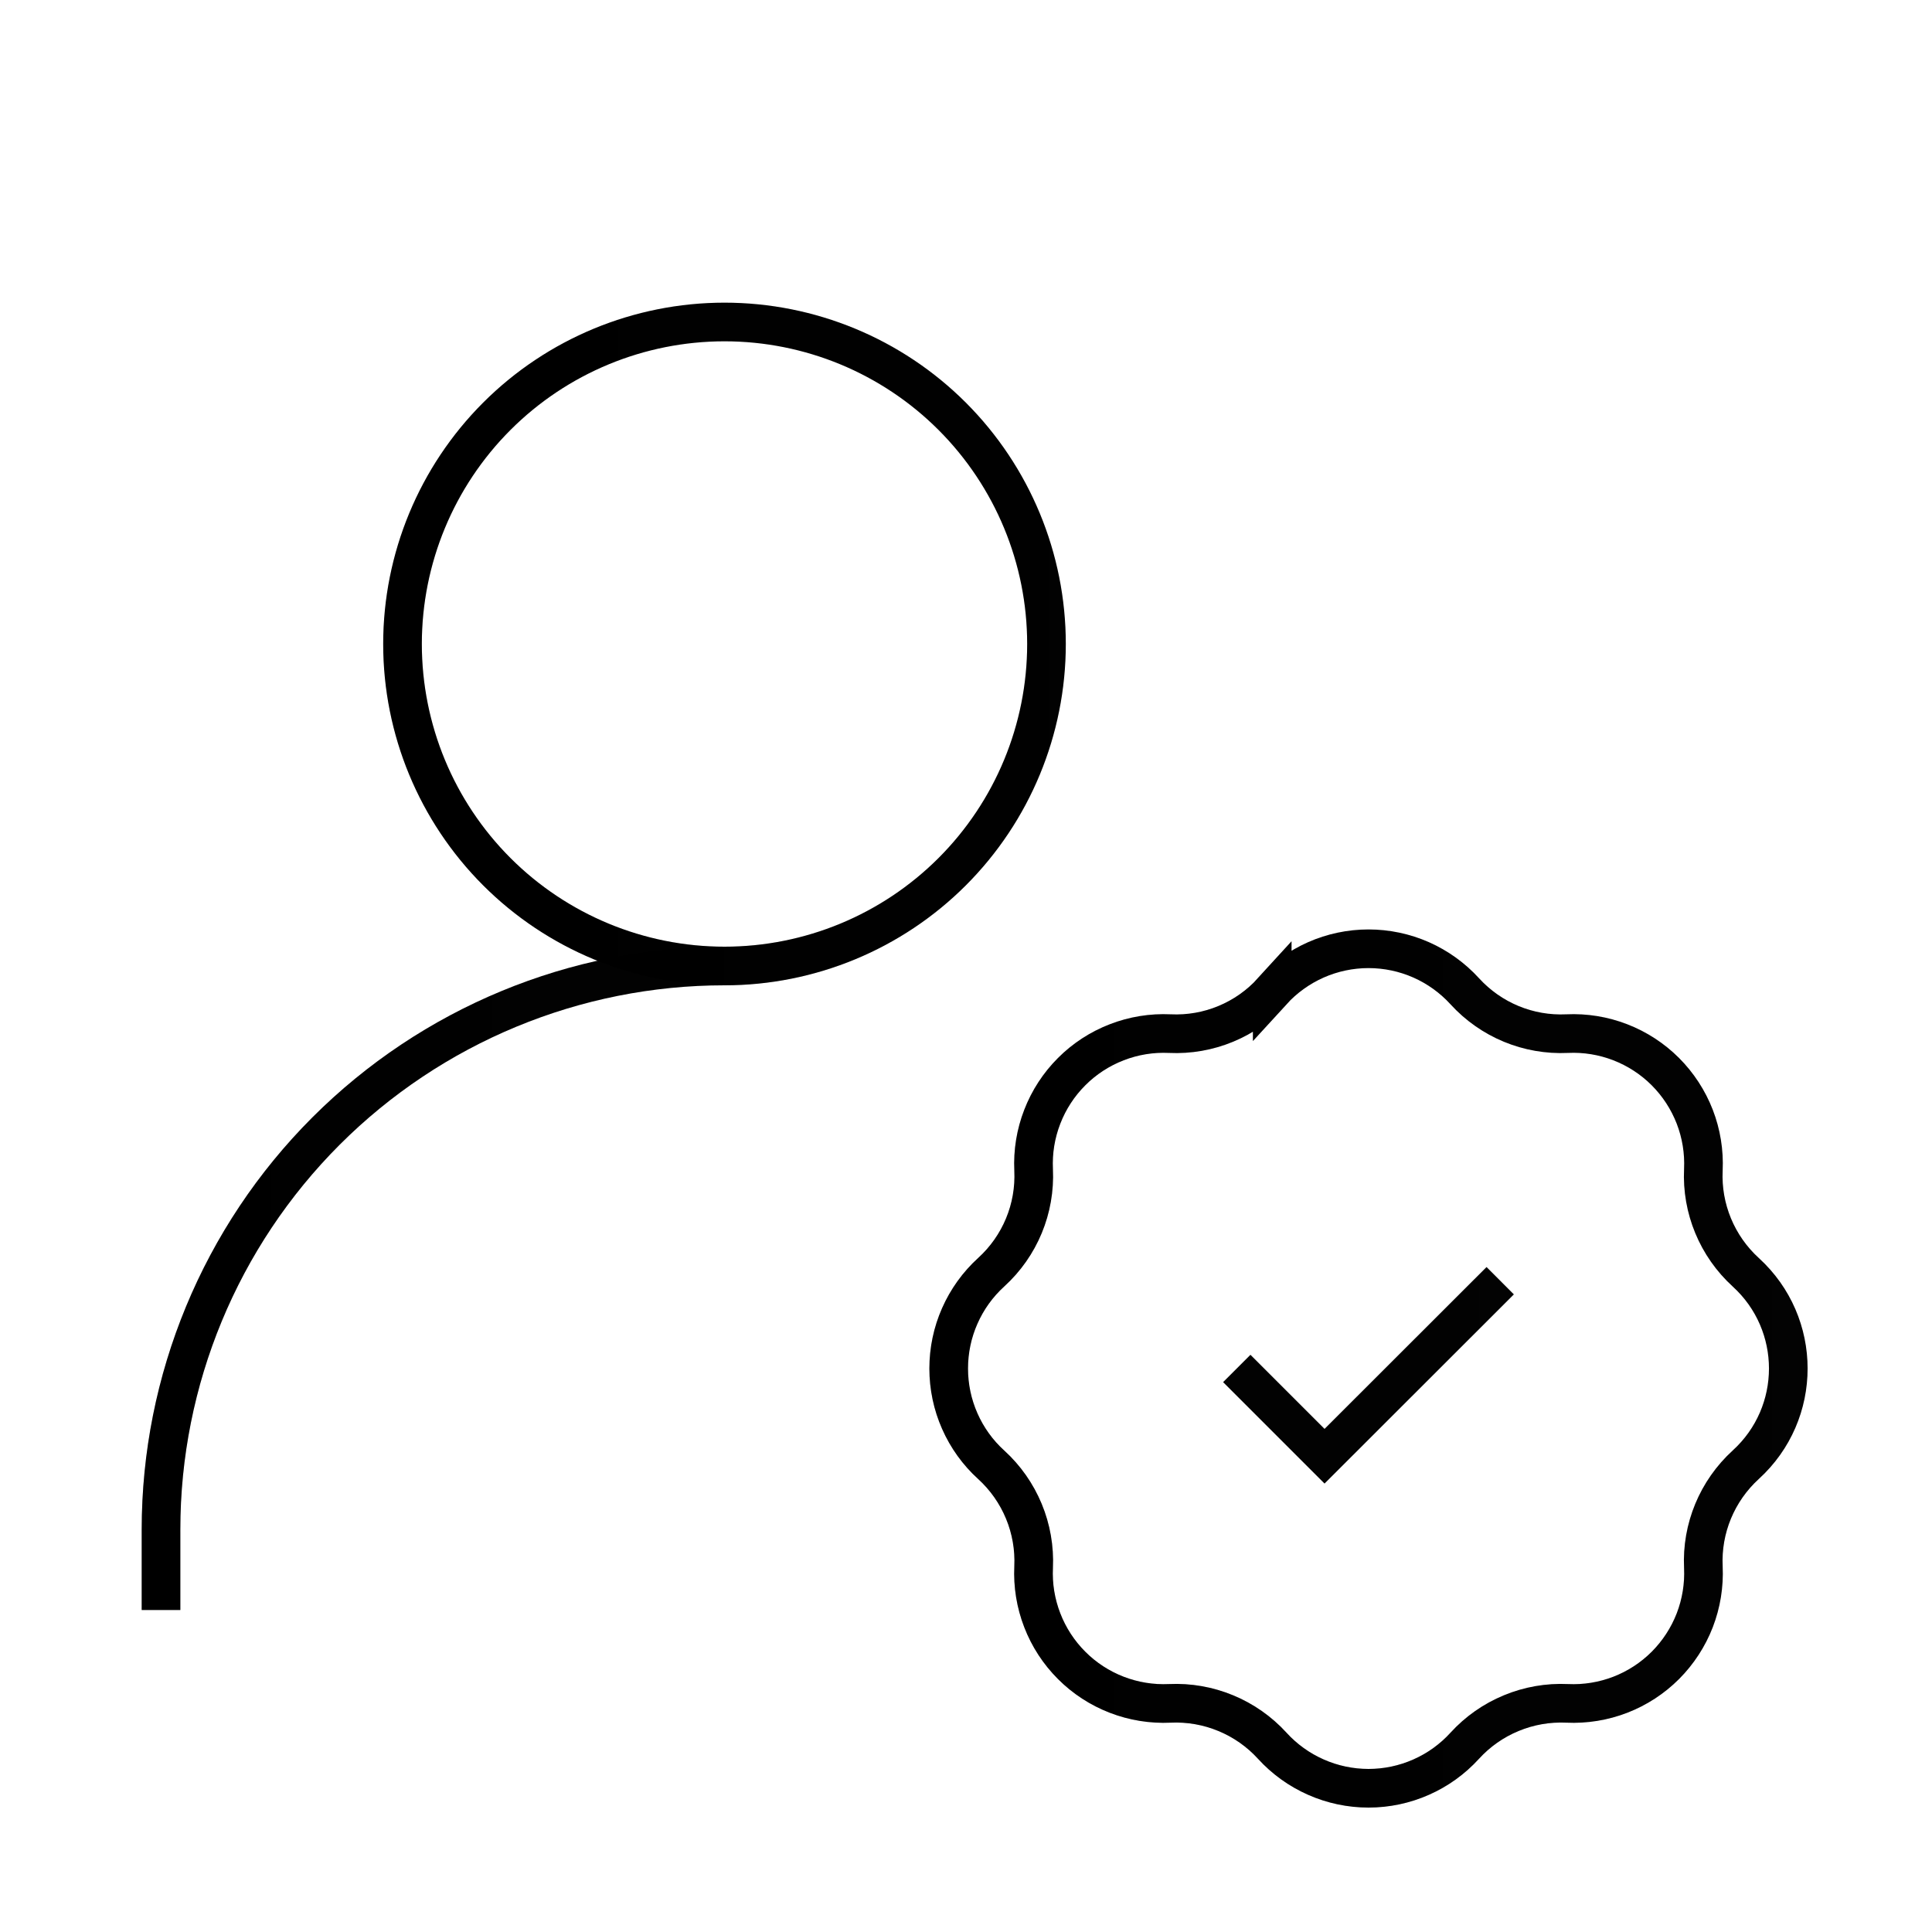
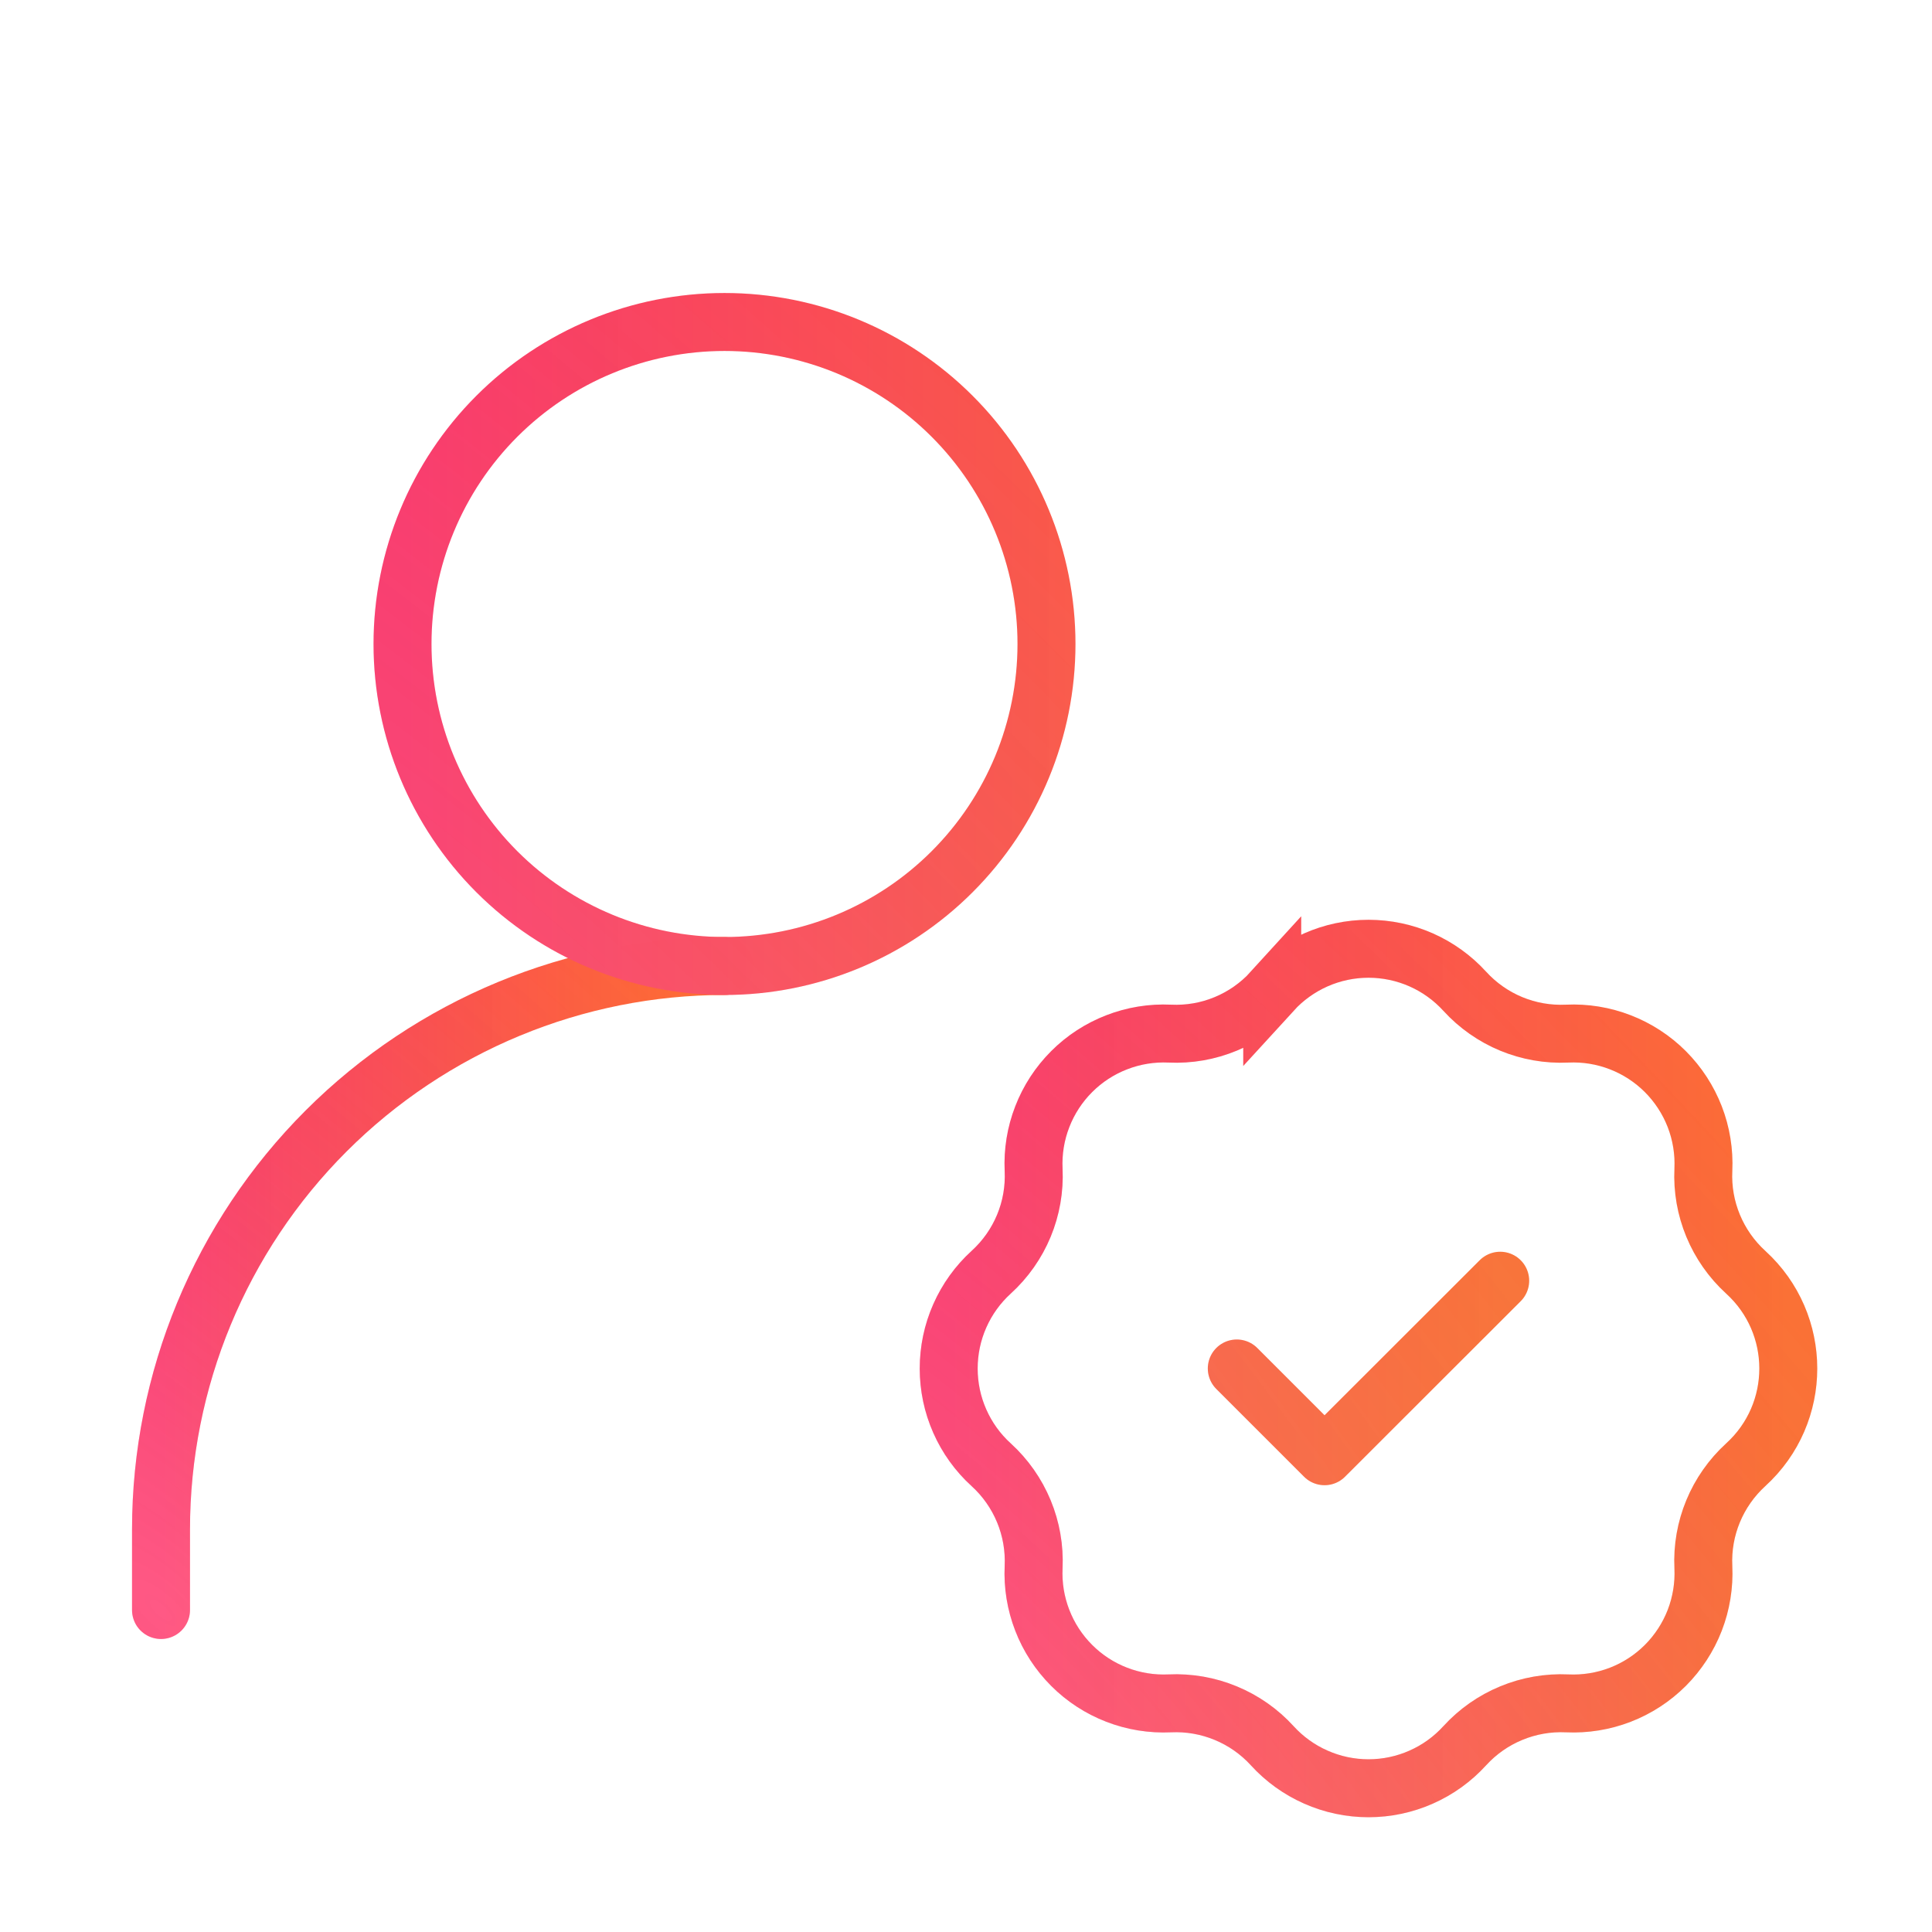
<svg xmlns="http://www.w3.org/2000/svg" width="50" height="50" viewBox="0 0 50 50" fill="none">
-   <path d="M4.167 41.667V39.583C4.167 35.716 5.703 32.006 8.438 29.271C11.173 26.537 14.882 25 18.75 25" stroke="url(#paint0_linear_173_530)" strokeWidth="1.5" strokeLinecap="round" strokeLinejoin="round" />
-   <path d="M4.167 41.667V39.583C4.167 35.716 5.703 32.006 8.438 29.271C11.173 26.537 14.882 25 18.75 25" stroke="url(#paint1_radial_173_530)" stroke-opacity="0.2" strokeWidth="1.5" strokeLinecap="round" strokeLinejoin="round" />
-   <path d="M32.925 25.654C33.241 25.308 33.626 25.031 34.055 24.841C34.484 24.652 34.948 24.554 35.417 24.554C35.886 24.554 36.35 24.652 36.779 24.841C37.208 25.031 37.592 25.308 37.908 25.654C38.585 26.396 39.554 26.798 40.558 26.75C41.027 26.728 41.495 26.804 41.933 26.974C42.37 27.143 42.768 27.402 43.1 27.734C43.431 28.066 43.69 28.463 43.86 28.901C44.029 29.338 44.105 29.806 44.083 30.275C44.035 31.277 44.438 32.248 45.179 32.925C46.648 34.263 46.648 36.571 45.179 37.908C44.438 38.586 44.035 39.554 44.083 40.558C44.105 41.027 44.029 41.495 43.86 41.933C43.69 42.371 43.431 42.768 43.1 43.1C42.768 43.432 42.37 43.691 41.933 43.86C41.495 44.029 41.027 44.105 40.558 44.083C40.063 44.06 39.569 44.146 39.111 44.336C38.653 44.525 38.242 44.813 37.908 45.179C37.592 45.526 37.208 45.803 36.779 45.992C36.35 46.182 35.886 46.28 35.417 46.28C34.948 46.28 34.484 46.182 34.055 45.992C33.626 45.803 33.241 45.526 32.925 45.179C32.591 44.813 32.18 44.525 31.722 44.336C31.264 44.146 30.77 44.06 30.275 44.083C29.806 44.105 29.338 44.029 28.901 43.86C28.463 43.691 28.065 43.432 27.734 43.1C27.402 42.768 27.143 42.371 26.974 41.933C26.804 41.495 26.728 41.027 26.75 40.558C26.773 40.063 26.687 39.569 26.497 39.111C26.307 38.653 26.019 38.242 25.652 37.908C25.305 37.593 25.028 37.208 24.839 36.779C24.649 36.35 24.552 35.886 24.552 35.417C24.552 34.948 24.649 34.484 24.839 34.055C25.028 33.626 25.305 33.241 25.652 32.925C26.396 32.248 26.798 31.279 26.75 30.275C26.728 29.806 26.804 29.338 26.974 28.901C27.143 28.463 27.402 28.066 27.734 27.734C28.065 27.402 28.463 27.143 28.901 26.974C29.338 26.804 29.806 26.728 30.275 26.75C31.277 26.798 32.248 26.396 32.925 25.652V25.654Z" stroke="url(#paint2_linear_173_530)" strokeWidth="1.5" />
-   <path d="M32.925 25.654C33.241 25.308 33.626 25.031 34.055 24.841C34.484 24.652 34.948 24.554 35.417 24.554C35.886 24.554 36.35 24.652 36.779 24.841C37.208 25.031 37.592 25.308 37.908 25.654C38.585 26.396 39.554 26.798 40.558 26.75C41.027 26.728 41.495 26.804 41.933 26.974C42.37 27.143 42.768 27.402 43.1 27.734C43.431 28.066 43.69 28.463 43.86 28.901C44.029 29.338 44.105 29.806 44.083 30.275C44.035 31.277 44.438 32.248 45.179 32.925C46.648 34.263 46.648 36.571 45.179 37.908C44.438 38.586 44.035 39.554 44.083 40.558C44.105 41.027 44.029 41.495 43.86 41.933C43.69 42.371 43.431 42.768 43.1 43.1C42.768 43.432 42.37 43.691 41.933 43.86C41.495 44.029 41.027 44.105 40.558 44.083C40.063 44.06 39.569 44.146 39.111 44.336C38.653 44.525 38.242 44.813 37.908 45.179C37.592 45.526 37.208 45.803 36.779 45.992C36.35 46.182 35.886 46.28 35.417 46.28C34.948 46.28 34.484 46.182 34.055 45.992C33.626 45.803 33.241 45.526 32.925 45.179C32.591 44.813 32.18 44.525 31.722 44.336C31.264 44.146 30.77 44.06 30.275 44.083C29.806 44.105 29.338 44.029 28.901 43.86C28.463 43.691 28.065 43.432 27.734 43.1C27.402 42.768 27.143 42.371 26.974 41.933C26.804 41.495 26.728 41.027 26.75 40.558C26.773 40.063 26.687 39.569 26.497 39.111C26.307 38.653 26.019 38.242 25.652 37.908C25.305 37.593 25.028 37.208 24.839 36.779C24.649 36.35 24.552 35.886 24.552 35.417C24.552 34.948 24.649 34.484 24.839 34.055C25.028 33.626 25.305 33.241 25.652 32.925C26.396 32.248 26.798 31.279 26.75 30.275C26.728 29.806 26.804 29.338 26.974 28.901C27.143 28.463 27.402 28.066 27.734 27.734C28.065 27.402 28.463 27.143 28.901 26.974C29.338 26.804 29.806 26.728 30.275 26.75C31.277 26.798 32.248 26.396 32.925 25.652V25.654Z" stroke="url(#paint3_radial_173_530)" stroke-opacity="0.2" strokeWidth="1.5" />
-   <path d="M32.008 35.416L34.279 37.687L38.825 33.145M18.75 25C20.96 25 23.08 24.122 24.643 22.559C26.205 20.996 27.083 18.877 27.083 16.666C27.083 14.456 26.205 12.337 24.643 10.774C23.08 9.211 20.96 8.333 18.75 8.333C16.54 8.333 14.42 9.211 12.857 10.774C11.295 12.337 10.417 14.456 10.417 16.666C10.417 18.877 11.295 20.996 12.857 22.559C14.42 24.122 16.54 25 18.75 25Z" stroke="url(#paint4_linear_173_530)" strokeWidth="1.5" strokeLinecap="round" strokeLinejoin="round" />
-   <path d="M32.008 35.416L34.279 37.687L38.825 33.145M18.75 25C20.96 25 23.08 24.122 24.643 22.559C26.205 20.996 27.083 18.877 27.083 16.666C27.083 14.456 26.205 12.337 24.643 10.774C23.08 9.211 20.96 8.333 18.75 8.333C16.54 8.333 14.42 9.211 12.857 10.774C11.295 12.337 10.417 14.456 10.417 16.666C10.417 18.877 11.295 20.996 12.857 22.559C14.42 24.122 16.54 25 18.75 25Z" stroke="url(#paint5_radial_173_530)" stroke-opacity="0.2" strokeWidth="1.5" strokeLinecap="round" strokeLinejoin="round" />
+   <path d="M4.167 41.667V39.583C4.167 35.716 5.703 32.006 8.438 29.271C11.173 26.537 14.882 25 18.75 25" stroke="url(#paint0_linear_173_530)" stroke-width="1.5" stroke-linecap="round" stroke-linejoin="round" />
+   <path d="M4.167 41.667V39.583C4.167 35.716 5.703 32.006 8.438 29.271C11.173 26.537 14.882 25 18.75 25" stroke="url(#paint1_radial_173_530)" stroke-opacity="0.2" stroke-width="1.5" stroke-linecap="round" stroke-linejoin="round" />
+   <path d="M32.925 25.654C33.241 25.308 33.626 25.031 34.055 24.841C34.484 24.652 34.948 24.554 35.417 24.554C35.886 24.554 36.35 24.652 36.779 24.841C37.208 25.031 37.592 25.308 37.908 25.654C38.585 26.396 39.554 26.798 40.558 26.75C41.027 26.728 41.495 26.804 41.933 26.974C42.37 27.143 42.768 27.402 43.1 27.734C43.431 28.066 43.69 28.463 43.86 28.901C44.029 29.338 44.105 29.806 44.083 30.275C44.035 31.277 44.438 32.248 45.179 32.925C46.648 34.263 46.648 36.571 45.179 37.908C44.438 38.586 44.035 39.554 44.083 40.558C44.105 41.027 44.029 41.495 43.86 41.933C43.69 42.371 43.431 42.768 43.1 43.1C42.768 43.432 42.37 43.691 41.933 43.86C41.495 44.029 41.027 44.105 40.558 44.083C40.063 44.06 39.569 44.146 39.111 44.336C38.653 44.525 38.242 44.813 37.908 45.179C37.592 45.526 37.208 45.803 36.779 45.992C36.35 46.182 35.886 46.28 35.417 46.28C34.948 46.28 34.484 46.182 34.055 45.992C33.626 45.803 33.241 45.526 32.925 45.179C32.591 44.813 32.18 44.525 31.722 44.336C31.264 44.146 30.77 44.06 30.275 44.083C29.806 44.105 29.338 44.029 28.901 43.86C28.463 43.691 28.065 43.432 27.734 43.1C27.402 42.768 27.143 42.371 26.974 41.933C26.804 41.495 26.728 41.027 26.75 40.558C26.773 40.063 26.687 39.569 26.497 39.111C26.307 38.653 26.019 38.242 25.652 37.908C25.305 37.593 25.028 37.208 24.839 36.779C24.649 36.35 24.552 35.886 24.552 35.417C24.552 34.948 24.649 34.484 24.839 34.055C25.028 33.626 25.305 33.241 25.652 32.925C26.396 32.248 26.798 31.279 26.75 30.275C26.728 29.806 26.804 29.338 26.974 28.901C27.143 28.463 27.402 28.066 27.734 27.734C28.065 27.402 28.463 27.143 28.901 26.974C29.338 26.804 29.806 26.728 30.275 26.75C31.277 26.798 32.248 26.396 32.925 25.652V25.654Z" stroke="url(#paint2_linear_173_530)" stroke-width="1.5" />
+   <path d="M32.925 25.654C33.241 25.308 33.626 25.031 34.055 24.841C34.484 24.652 34.948 24.554 35.417 24.554C35.886 24.554 36.35 24.652 36.779 24.841C37.208 25.031 37.592 25.308 37.908 25.654C38.585 26.396 39.554 26.798 40.558 26.75C41.027 26.728 41.495 26.804 41.933 26.974C42.37 27.143 42.768 27.402 43.1 27.734C43.431 28.066 43.69 28.463 43.86 28.901C44.029 29.338 44.105 29.806 44.083 30.275C44.035 31.277 44.438 32.248 45.179 32.925C46.648 34.263 46.648 36.571 45.179 37.908C44.438 38.586 44.035 39.554 44.083 40.558C44.105 41.027 44.029 41.495 43.86 41.933C43.69 42.371 43.431 42.768 43.1 43.1C42.768 43.432 42.37 43.691 41.933 43.86C41.495 44.029 41.027 44.105 40.558 44.083C40.063 44.06 39.569 44.146 39.111 44.336C38.653 44.525 38.242 44.813 37.908 45.179C37.592 45.526 37.208 45.803 36.779 45.992C36.35 46.182 35.886 46.28 35.417 46.28C34.948 46.28 34.484 46.182 34.055 45.992C33.626 45.803 33.241 45.526 32.925 45.179C32.591 44.813 32.18 44.525 31.722 44.336C31.264 44.146 30.77 44.06 30.275 44.083C29.806 44.105 29.338 44.029 28.901 43.86C28.463 43.691 28.065 43.432 27.734 43.1C27.402 42.768 27.143 42.371 26.974 41.933C26.804 41.495 26.728 41.027 26.75 40.558C26.773 40.063 26.687 39.569 26.497 39.111C26.307 38.653 26.019 38.242 25.652 37.908C25.305 37.593 25.028 37.208 24.839 36.779C24.649 36.35 24.552 35.886 24.552 35.417C24.552 34.948 24.649 34.484 24.839 34.055C25.028 33.626 25.305 33.241 25.652 32.925C26.396 32.248 26.798 31.279 26.75 30.275C26.728 29.806 26.804 29.338 26.974 28.901C27.143 28.463 27.402 28.066 27.734 27.734C28.065 27.402 28.463 27.143 28.901 26.974C29.338 26.804 29.806 26.728 30.275 26.75C31.277 26.798 32.248 26.396 32.925 25.652V25.654Z" stroke="url(#paint3_radial_173_530)" stroke-opacity="0.2" stroke-width="1.5" />
+   <path d="M32.008 35.416L34.279 37.687L38.825 33.145M18.75 25C20.96 25 23.08 24.122 24.642 22.559C26.205 20.996 27.083 18.877 27.083 16.666C27.083 14.456 26.205 12.337 24.642 10.774C23.08 9.211 20.96 8.333 18.75 8.333C16.54 8.333 14.42 9.211 12.857 10.774C11.295 12.337 10.417 14.456 10.417 16.666C10.417 18.877 11.295 20.996 12.857 22.559C14.42 24.122 16.54 25 18.75 25Z" stroke="url(#paint4_linear_173_530)" stroke-width="1.5" stroke-linecap="round" stroke-linejoin="round" />
+   <path d="M32.008 35.416L34.279 37.687L38.825 33.145M18.75 25C20.96 25 23.08 24.122 24.642 22.559C26.205 20.996 27.083 18.877 27.083 16.666C27.083 14.456 26.205 12.337 24.642 10.774C23.08 9.211 20.96 8.333 18.75 8.333C16.54 8.333 14.42 9.211 12.857 10.774C11.295 12.337 10.417 14.456 10.417 16.666C10.417 18.877 11.295 20.996 12.857 22.559C14.42 24.122 16.54 25 18.75 25Z" stroke="url(#paint5_radial_173_530)" stroke-opacity="0.2" stroke-width="1.5" stroke-linecap="round" stroke-linejoin="round" />
  <defs>
    <linearGradient id="paint0_linear_173_530" x1="4.167" y1="33.31" x2="18.75" y2="33.31" gradientUnits="userSpaceOnUse">
-       <stop stopColor="#FF2F66" />
-       <stop offset="1" stopColor="#FE6E30" stop-opacity="0.99" />
+       <stop stop-color="#FF2F66" />
+       <stop offset="1" stop-color="#FE6E30" stop-opacity="0.99" />
    </linearGradient>
-     <radialGradient id="paint1_radial_173_530" cx="0" cy="0" r="1" gradientUnits="userSpaceOnUse" gradientTransform="translate(4.16675 41.6667) rotate(-46.7257) scale(21.2743 56.5856)">
-       <stop stopColor="white" />
-       <stop offset="1" stopColor="#7D7575" stop-opacity="0" />
+     <radialGradient id="paint1_radial_173_530" cx="0" cy="0" r="1" gradientUnits="userSpaceOnUse" gradientTransform="translate(4.16663 41.6667) rotate(-46.7257) scale(21.2743 56.5856)">
+       <stop stop-color="white" />
+       <stop offset="1" stop-color="#7D7575" stop-opacity="0" />
    </radialGradient>
    <linearGradient id="paint2_linear_173_530" x1="24.552" y1="35.387" x2="46.281" y2="35.387" gradientUnits="userSpaceOnUse">
-       <stop stopColor="#FF2F66" />
-       <stop offset="1" stopColor="#FE6E30" stop-opacity="0.99" />
+       <stop stop-color="#FF2F66" />
+       <stop offset="1" stop-color="#FE6E30" stop-opacity="0.99" />
    </linearGradient>
    <radialGradient id="paint3_radial_173_530" cx="0" cy="0" r="1" gradientUnits="userSpaceOnUse" gradientTransform="translate(24.5515 46.2798) rotate(-42.8992) scale(29.6623 78.8272)">
-       <stop stopColor="white" />
-       <stop offset="1" stopColor="#7D7575" stop-opacity="0" />
+       <stop stop-color="white" />
+       <stop offset="1" stop-color="#7D7575" stop-opacity="0" />
    </radialGradient>
    <linearGradient id="paint4_linear_173_530" x1="10.417" y1="22.969" x2="38.825" y2="22.969" gradientUnits="userSpaceOnUse">
-       <stop stopColor="#FF2F66" />
-       <stop offset="1" stopColor="#FE6E30" stop-opacity="0.99" />
+       <stop stop-color="#FF2F66" />
+       <stop offset="1" stop-color="#FE6E30" stop-opacity="0.99" />
    </linearGradient>
-     <radialGradient id="paint5_radial_173_530" cx="0" cy="0" r="1" gradientUnits="userSpaceOnUse" gradientTransform="translate(10.4167 37.6872) rotate(-43.84) scale(39.3861 104.864)">
-       <stop stopColor="white" />
-       <stop offset="1" stopColor="#7D7575" stop-opacity="0" />
+     <radialGradient id="paint5_radial_173_530" cx="0" cy="0" r="1" gradientUnits="userSpaceOnUse" gradientTransform="translate(10.4166 37.6872) rotate(-43.84) scale(39.3861 104.864)">
+       <stop stop-color="white" />
+       <stop offset="1" stop-color="#7D7575" stop-opacity="0" />
    </radialGradient>
  </defs>
</svg>
